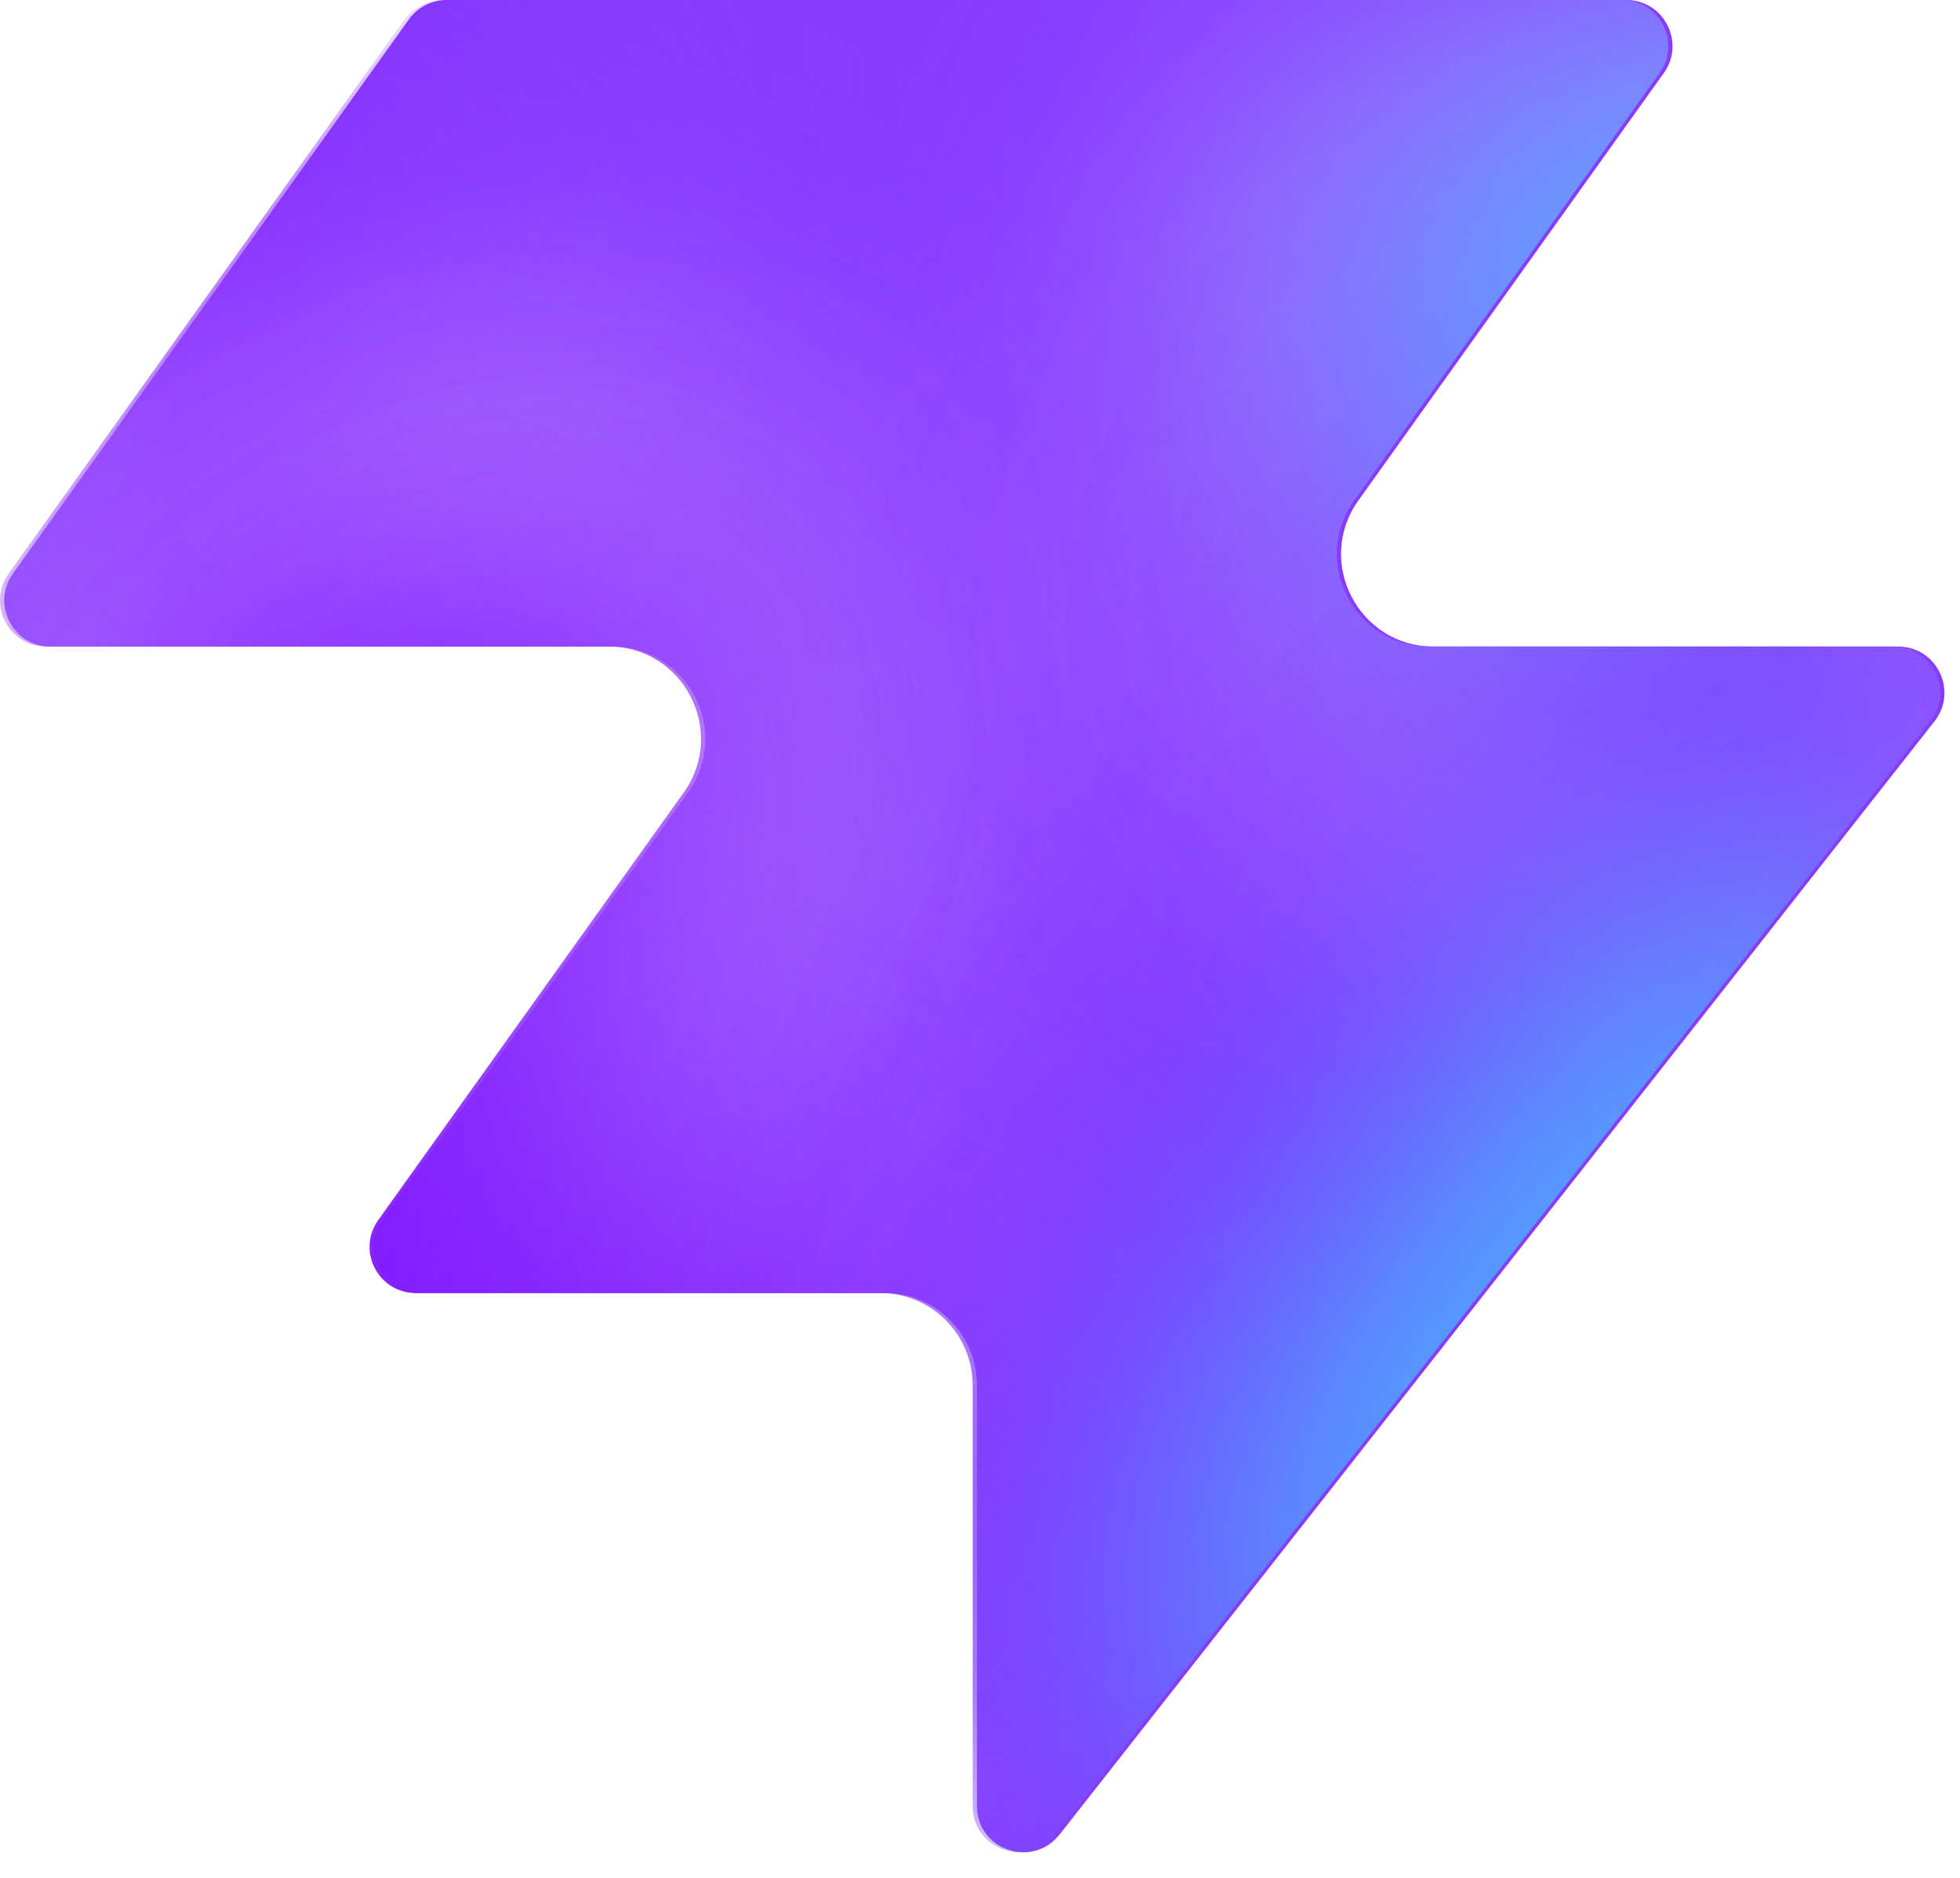
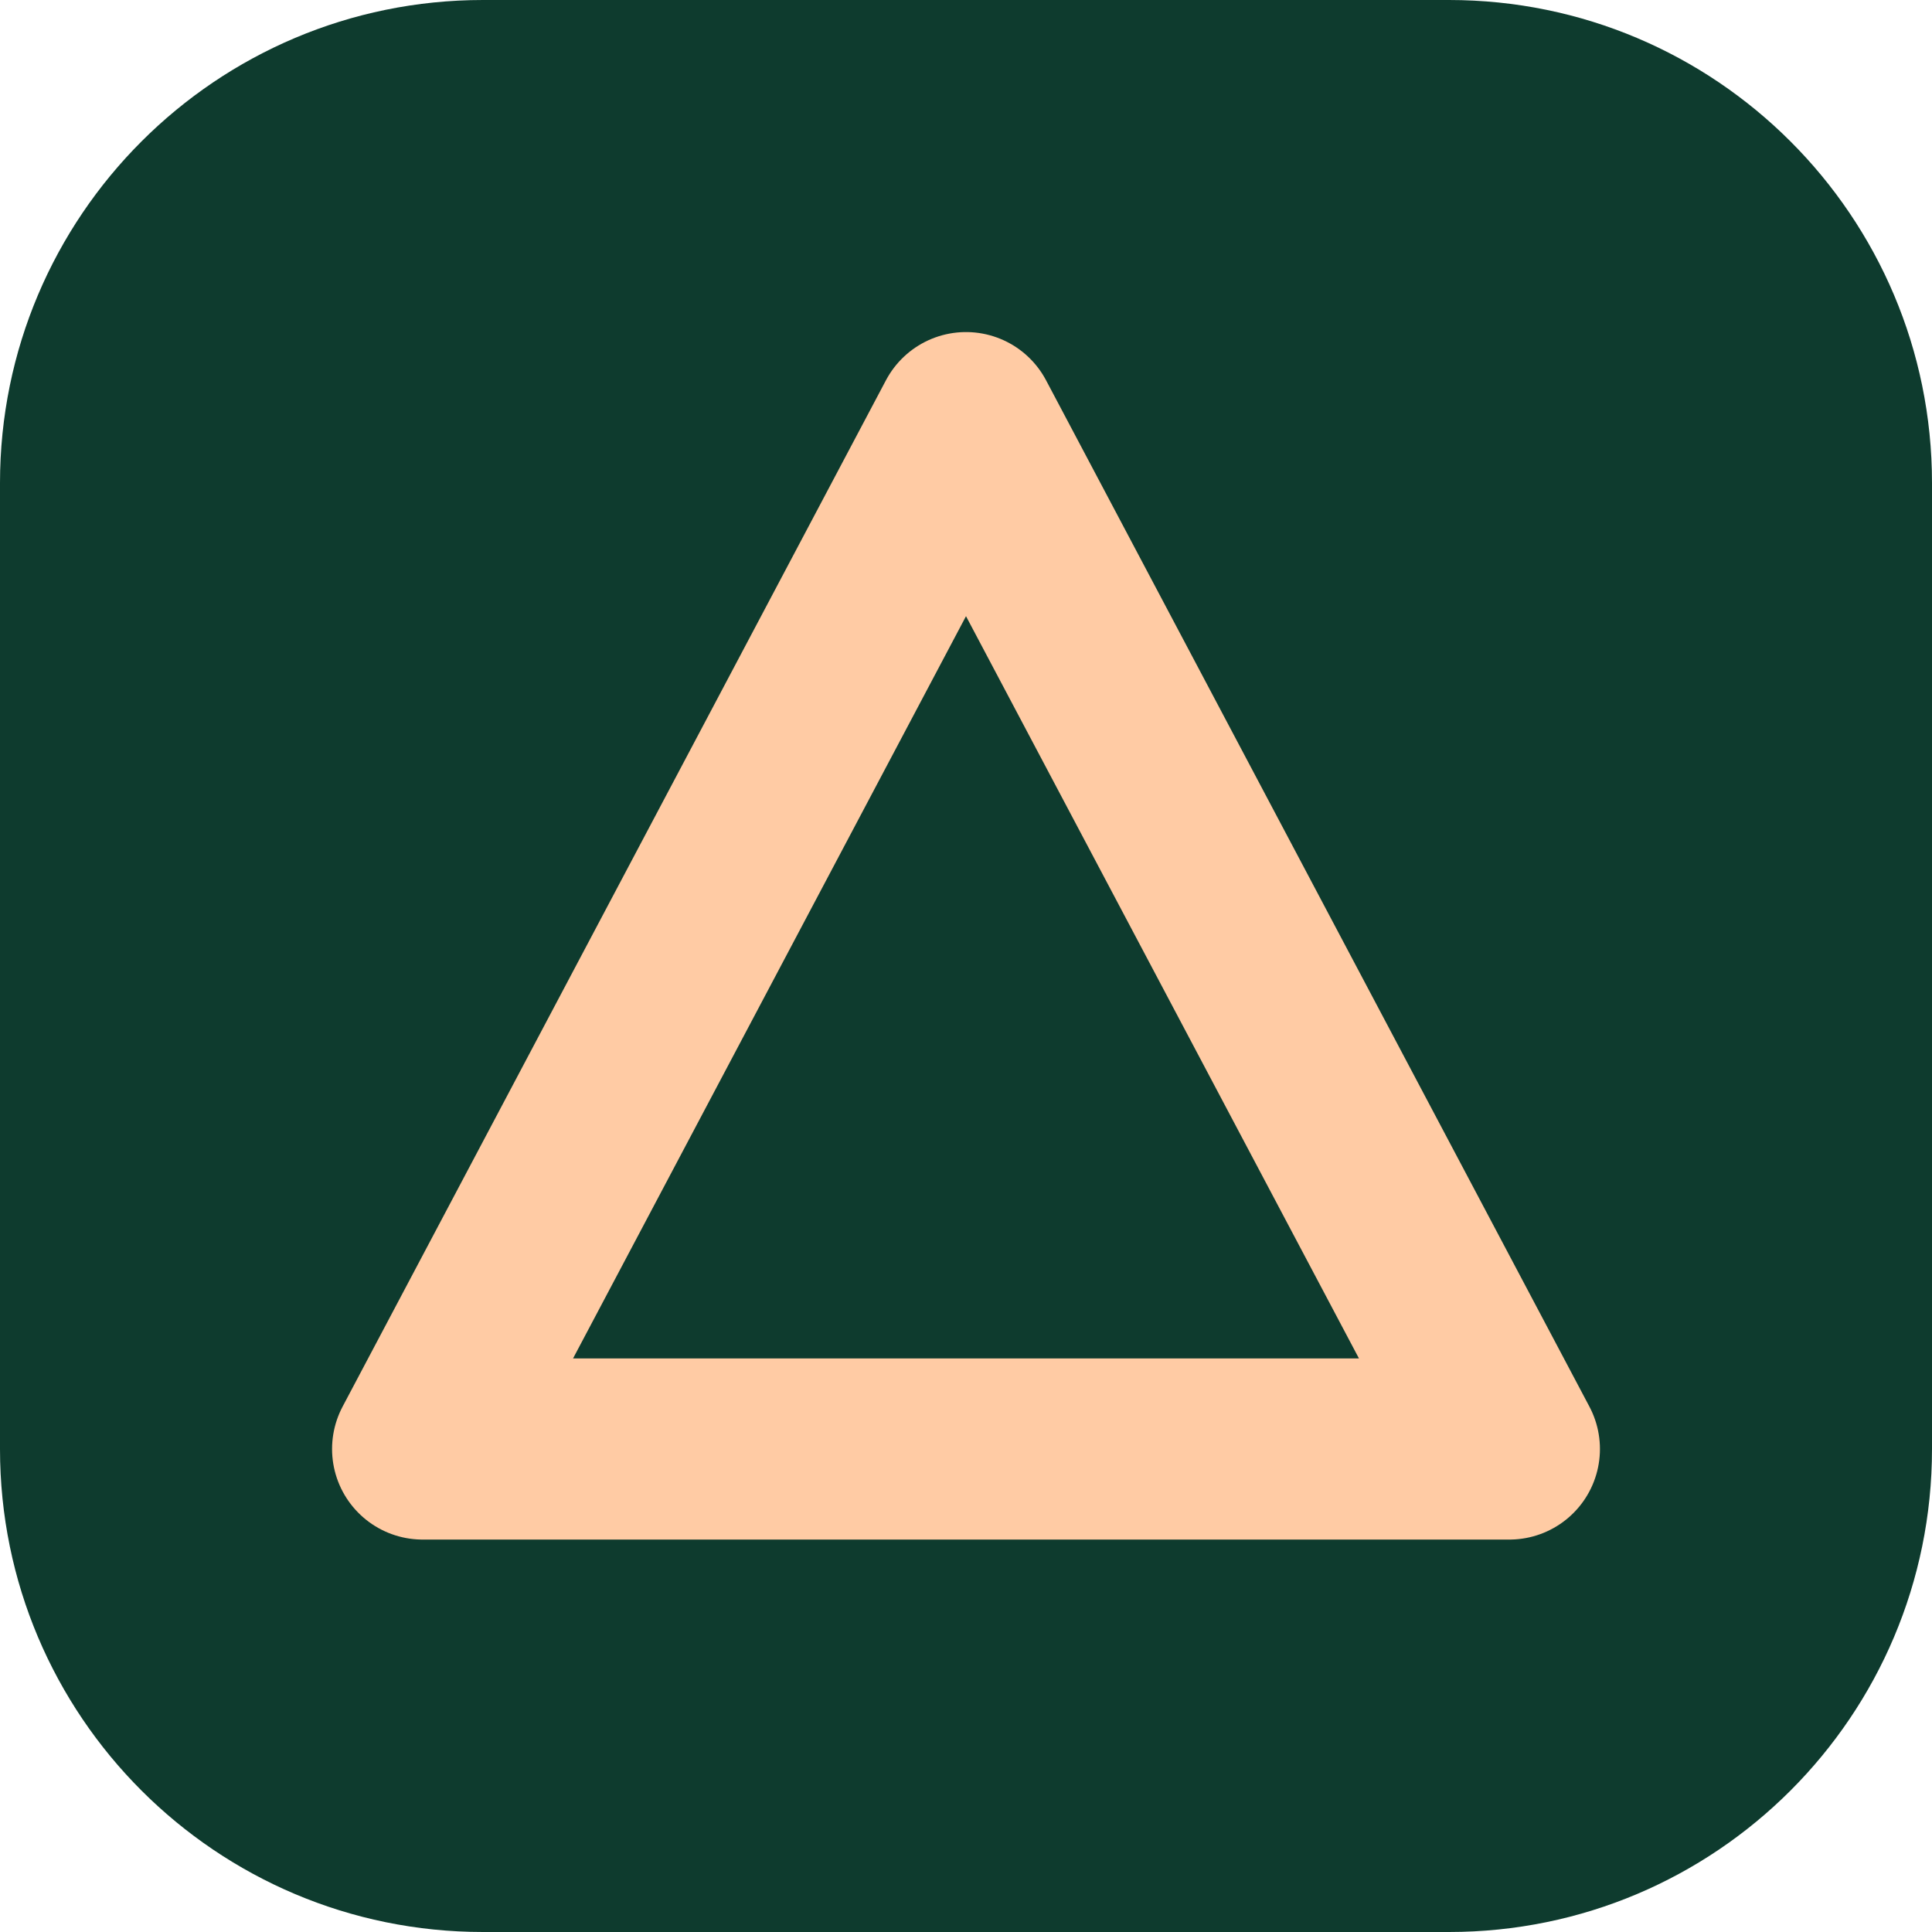
- <svg xmlns="http://www.w3.org/2000/svg" width="48" height="46" fill="none" viewBox="0 0 48 46">
-   <path fill="#863bff" d="M25.946 44.938c-.664.845-2.021.375-2.021-.698V33.937a2.26 2.26 0 0 0-2.262-2.262H10.287c-.92 0-1.456-1.04-.92-1.788l7.48-10.471c1.07-1.497 0-3.578-1.842-3.578H1.237c-.92 0-1.456-1.04-.92-1.788L10.013.474c.214-.297.556-.474.92-.474h28.894c.92 0 1.456 1.04.92 1.788l-7.48 10.471c-1.07 1.498 0 3.579 1.842 3.579h11.377c.943 0 1.473 1.088.89 1.83L25.947 44.94z" style="fill:#863bff;fill:color(display-p3 .525 .23 1);fill-opacity:1" />
-   <mask id="a" width="48" height="46" x="0" y="0" maskUnits="userSpaceOnUse" style="mask-type:alpha">
-     <path fill="#000" d="M25.842 44.938c-.664.844-2.021.375-2.021-.698V33.937a2.26 2.26 0 0 0-2.262-2.262H10.183c-.92 0-1.456-1.04-.92-1.788l7.48-10.471c1.07-1.498 0-3.579-1.842-3.579H1.133c-.92 0-1.456-1.04-.92-1.787L9.91.473c.214-.297.556-.474.92-.474h28.894c.92 0 1.456 1.04.92 1.788l-7.48 10.471c-1.07 1.498 0 3.578 1.842 3.578h11.377c.943 0 1.473 1.088.89 1.832L25.843 44.94z" style="fill:#000;fill-opacity:1" />
-   </mask>
-   <g mask="url(#a)">
-     <g filter="url(#b)">
-       <ellipse cx="5.508" cy="14.704" fill="#ede6ff" rx="5.508" ry="14.704" style="fill:#ede6ff;fill:color(display-p3 .927 .903 1);fill-opacity:1" transform="matrix(.00324 1 1 -.00324 -4.47 31.516)" />
-     </g>
-     <g filter="url(#c)">
-       <ellipse cx="10.399" cy="29.851" fill="#ede6ff" rx="10.399" ry="29.851" style="fill:#ede6ff;fill:color(display-p3 .927 .903 1);fill-opacity:1" transform="matrix(.00324 1 1 -.00324 -39.328 7.883)" />
-     </g>
-     <g filter="url(#d)">
-       <ellipse cx="5.508" cy="30.487" fill="#7e14ff" rx="5.508" ry="30.487" style="fill:#7e14ff;fill:color(display-p3 .492 .077 1);fill-opacity:1" transform="rotate(89.814 -25.913 -14.639)scale(1 -1)" />
-     </g>
-     <g filter="url(#e)">
-       <ellipse cx="5.508" cy="30.599" fill="#7e14ff" rx="5.508" ry="30.599" style="fill:#7e14ff;fill:color(display-p3 .492 .077 1);fill-opacity:1" transform="rotate(89.814 -32.644 -3.334)scale(1 -1)" />
-     </g>
-     <g filter="url(#f)">
-       <ellipse cx="5.508" cy="30.599" fill="#7e14ff" rx="5.508" ry="30.599" style="fill:#7e14ff;fill:color(display-p3 .492 .077 1);fill-opacity:1" transform="matrix(.00324 1 1 -.00324 -34.34 30.47)" />
-     </g>
-     <g filter="url(#g)">
-       <ellipse cx="14.072" cy="22.078" fill="#ede6ff" rx="14.072" ry="22.078" style="fill:#ede6ff;fill:color(display-p3 .927 .903 1);fill-opacity:1" transform="rotate(93.35 24.506 48.493)scale(-1 1)" />
-     </g>
-     <g filter="url(#h)">
-       <ellipse cx="3.47" cy="21.501" fill="#7e14ff" rx="3.47" ry="21.501" style="fill:#7e14ff;fill:color(display-p3 .492 .077 1);fill-opacity:1" transform="rotate(89.009 28.708 47.59)scale(-1 1)" />
-     </g>
-     <g filter="url(#i)">
-       <ellipse cx="3.47" cy="21.501" fill="#7e14ff" rx="3.47" ry="21.501" style="fill:#7e14ff;fill:color(display-p3 .492 .077 1);fill-opacity:1" transform="rotate(89.009 28.708 47.59)scale(-1 1)" />
-     </g>
-     <g filter="url(#j)">
-       <ellipse cx=".387" cy="8.972" fill="#7e14ff" rx="4.407" ry="29.108" style="fill:#7e14ff;fill:color(display-p3 .492 .077 1);fill-opacity:1" transform="rotate(39.51 .387 8.972)" />
-     </g>
-     <g filter="url(#k)">
-       <ellipse cx="47.523" cy="-6.092" fill="#7e14ff" rx="4.407" ry="29.108" style="fill:#7e14ff;fill:color(display-p3 .492 .077 1);fill-opacity:1" transform="rotate(37.892 47.523 -6.092)" />
-     </g>
-     <g filter="url(#l)">
-       <ellipse cx="41.412" cy="6.333" fill="#47bfff" rx="5.971" ry="9.665" style="fill:#47bfff;fill:color(display-p3 .28 .748 1);fill-opacity:1" transform="rotate(37.892 41.412 6.333)" />
-     </g>
-     <g filter="url(#m)">
-       <ellipse cx="-1.879" cy="38.332" fill="#7e14ff" rx="4.407" ry="29.108" style="fill:#7e14ff;fill:color(display-p3 .492 .077 1);fill-opacity:1" transform="rotate(37.892 -1.88 38.332)" />
-     </g>
-     <g filter="url(#n)">
-       <ellipse cx="-1.879" cy="38.332" fill="#7e14ff" rx="4.407" ry="29.108" style="fill:#7e14ff;fill:color(display-p3 .492 .077 1);fill-opacity:1" transform="rotate(37.892 -1.88 38.332)" />
-     </g>
-     <g filter="url(#o)">
-       <ellipse cx="35.651" cy="29.907" fill="#7e14ff" rx="4.407" ry="29.108" style="fill:#7e14ff;fill:color(display-p3 .492 .077 1);fill-opacity:1" transform="rotate(37.892 35.651 29.907)" />
-     </g>
-     <g filter="url(#p)">
-       <ellipse cx="38.418" cy="32.4" fill="#47bfff" rx="5.971" ry="15.297" style="fill:#47bfff;fill:color(display-p3 .28 .748 1);fill-opacity:1" transform="rotate(37.892 38.418 32.4)" />
-     </g>
-   </g>
-   <defs>
-     <filter id="b" width="60.045" height="41.654" x="-19.77" y="16.149" color-interpolation-filters="sRGB" filterUnits="userSpaceOnUse">
-       <feFlood flood-opacity="0" result="BackgroundImageFix" />
-       <feBlend in="SourceGraphic" in2="BackgroundImageFix" result="shape" />
-       <feGaussianBlur result="effect1_foregroundBlur_2002_17158" stdDeviation="7.659" />
-     </filter>
-     <filter id="c" width="90.34" height="51.437" x="-54.613" y="-7.533" color-interpolation-filters="sRGB" filterUnits="userSpaceOnUse">
-       <feFlood flood-opacity="0" result="BackgroundImageFix" />
-       <feBlend in="SourceGraphic" in2="BackgroundImageFix" result="shape" />
-       <feGaussianBlur result="effect1_foregroundBlur_2002_17158" stdDeviation="7.659" />
-     </filter>
-     <filter id="d" width="79.355" height="29.4" x="-49.64" y="2.03" color-interpolation-filters="sRGB" filterUnits="userSpaceOnUse">
-       <feFlood flood-opacity="0" result="BackgroundImageFix" />
-       <feBlend in="SourceGraphic" in2="BackgroundImageFix" result="shape" />
-       <feGaussianBlur result="effect1_foregroundBlur_2002_17158" stdDeviation="4.596" />
-     </filter>
-     <filter id="e" width="79.579" height="29.4" x="-45.045" y="20.029" color-interpolation-filters="sRGB" filterUnits="userSpaceOnUse">
-       <feFlood flood-opacity="0" result="BackgroundImageFix" />
-       <feBlend in="SourceGraphic" in2="BackgroundImageFix" result="shape" />
-       <feGaussianBlur result="effect1_foregroundBlur_2002_17158" stdDeviation="4.596" />
-     </filter>
-     <filter id="f" width="79.579" height="29.4" x="-43.513" y="21.178" color-interpolation-filters="sRGB" filterUnits="userSpaceOnUse">
-       <feFlood flood-opacity="0" result="BackgroundImageFix" />
-       <feBlend in="SourceGraphic" in2="BackgroundImageFix" result="shape" />
-       <feGaussianBlur result="effect1_foregroundBlur_2002_17158" stdDeviation="4.596" />
-     </filter>
-     <filter id="g" width="74.749" height="58.852" x="15.756" y="-17.901" color-interpolation-filters="sRGB" filterUnits="userSpaceOnUse">
-       <feFlood flood-opacity="0" result="BackgroundImageFix" />
-       <feBlend in="SourceGraphic" in2="BackgroundImageFix" result="shape" />
-       <feGaussianBlur result="effect1_foregroundBlur_2002_17158" stdDeviation="7.659" />
-     </filter>
-     <filter id="h" width="61.377" height="25.362" x="23.548" y="2.284" color-interpolation-filters="sRGB" filterUnits="userSpaceOnUse">
-       <feFlood flood-opacity="0" result="BackgroundImageFix" />
-       <feBlend in="SourceGraphic" in2="BackgroundImageFix" result="shape" />
-       <feGaussianBlur result="effect1_foregroundBlur_2002_17158" stdDeviation="4.596" />
-     </filter>
-     <filter id="i" width="61.377" height="25.362" x="23.548" y="2.284" color-interpolation-filters="sRGB" filterUnits="userSpaceOnUse">
-       <feFlood flood-opacity="0" result="BackgroundImageFix" />
-       <feBlend in="SourceGraphic" in2="BackgroundImageFix" result="shape" />
-       <feGaussianBlur result="effect1_foregroundBlur_2002_17158" stdDeviation="4.596" />
-     </filter>
-     <filter id="j" width="56.045" height="63.649" x="-27.636" y="-22.853" color-interpolation-filters="sRGB" filterUnits="userSpaceOnUse">
-       <feFlood flood-opacity="0" result="BackgroundImageFix" />
-       <feBlend in="SourceGraphic" in2="BackgroundImageFix" result="shape" />
-       <feGaussianBlur result="effect1_foregroundBlur_2002_17158" stdDeviation="4.596" />
-     </filter>
-     <filter id="k" width="54.814" height="64.646" x="20.116" y="-38.415" color-interpolation-filters="sRGB" filterUnits="userSpaceOnUse">
-       <feFlood flood-opacity="0" result="BackgroundImageFix" />
-       <feBlend in="SourceGraphic" in2="BackgroundImageFix" result="shape" />
-       <feGaussianBlur result="effect1_foregroundBlur_2002_17158" stdDeviation="4.596" />
-     </filter>
-     <filter id="l" width="33.541" height="35.313" x="24.641" y="-11.323" color-interpolation-filters="sRGB" filterUnits="userSpaceOnUse">
-       <feFlood flood-opacity="0" result="BackgroundImageFix" />
-       <feBlend in="SourceGraphic" in2="BackgroundImageFix" result="shape" />
-       <feGaussianBlur result="effect1_foregroundBlur_2002_17158" stdDeviation="4.596" />
-     </filter>
-     <filter id="m" width="54.814" height="64.646" x="-29.286" y="6.009" color-interpolation-filters="sRGB" filterUnits="userSpaceOnUse">
-       <feFlood flood-opacity="0" result="BackgroundImageFix" />
-       <feBlend in="SourceGraphic" in2="BackgroundImageFix" result="shape" />
-       <feGaussianBlur result="effect1_foregroundBlur_2002_17158" stdDeviation="4.596" />
-     </filter>
-     <filter id="n" width="54.814" height="64.646" x="-29.286" y="6.009" color-interpolation-filters="sRGB" filterUnits="userSpaceOnUse">
-       <feFlood flood-opacity="0" result="BackgroundImageFix" />
-       <feBlend in="SourceGraphic" in2="BackgroundImageFix" result="shape" />
-       <feGaussianBlur result="effect1_foregroundBlur_2002_17158" stdDeviation="4.596" />
-     </filter>
-     <filter id="o" width="54.814" height="64.646" x="8.244" y="-2.416" color-interpolation-filters="sRGB" filterUnits="userSpaceOnUse">
-       <feFlood flood-opacity="0" result="BackgroundImageFix" />
-       <feBlend in="SourceGraphic" in2="BackgroundImageFix" result="shape" />
-       <feGaussianBlur result="effect1_foregroundBlur_2002_17158" stdDeviation="4.596" />
-     </filter>
-     <filter id="p" width="39.409" height="43.623" x="18.713" y="10.588" color-interpolation-filters="sRGB" filterUnits="userSpaceOnUse">
-       <feFlood flood-opacity="0" result="BackgroundImageFix" />
-       <feBlend in="SourceGraphic" in2="BackgroundImageFix" result="shape" />
-       <feGaussianBlur result="effect1_foregroundBlur_2002_17158" stdDeviation="4.596" />
-     </filter>
-   </defs>
+ <svg xmlns="http://www.w3.org/2000/svg" viewBox="0 0 32 32">
+   <rect width="32" height="32" rx="8" fill="#0E3B2E" />
+   <path d="M16 7 25 24H7Z" fill="none" stroke="#FFCBA4" stroke-width="3" stroke-linejoin="round" />
</svg>
